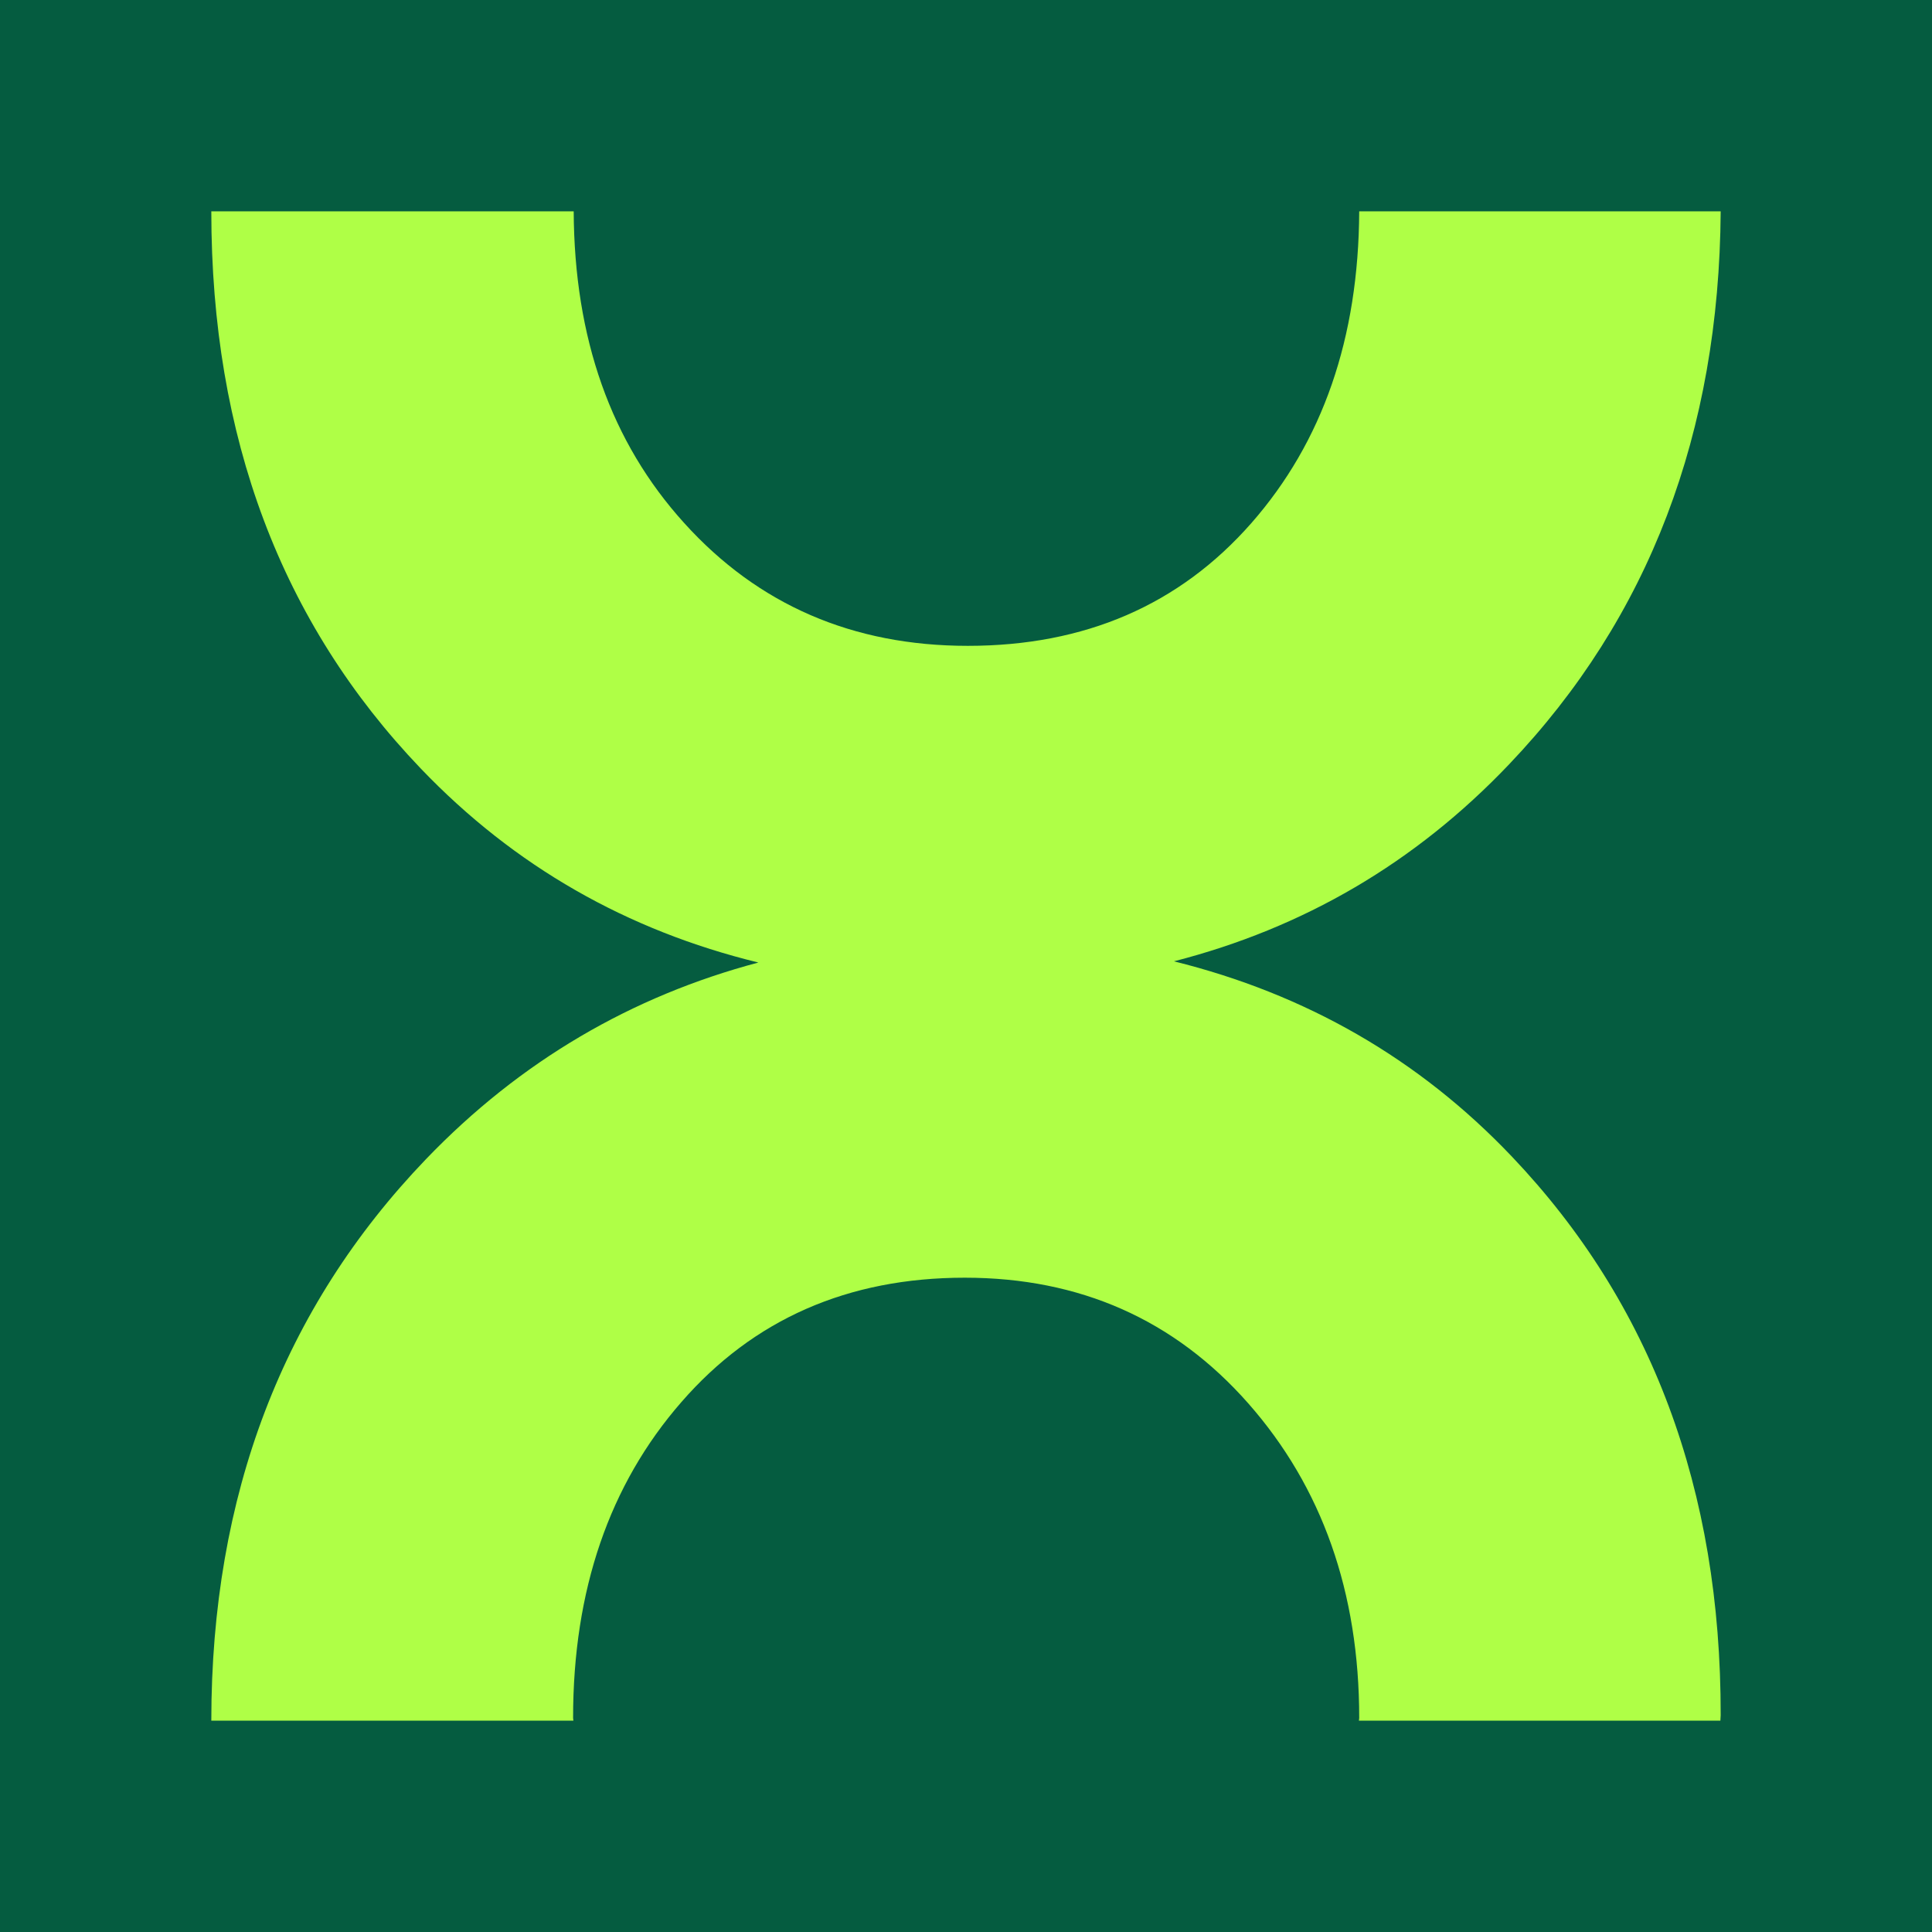
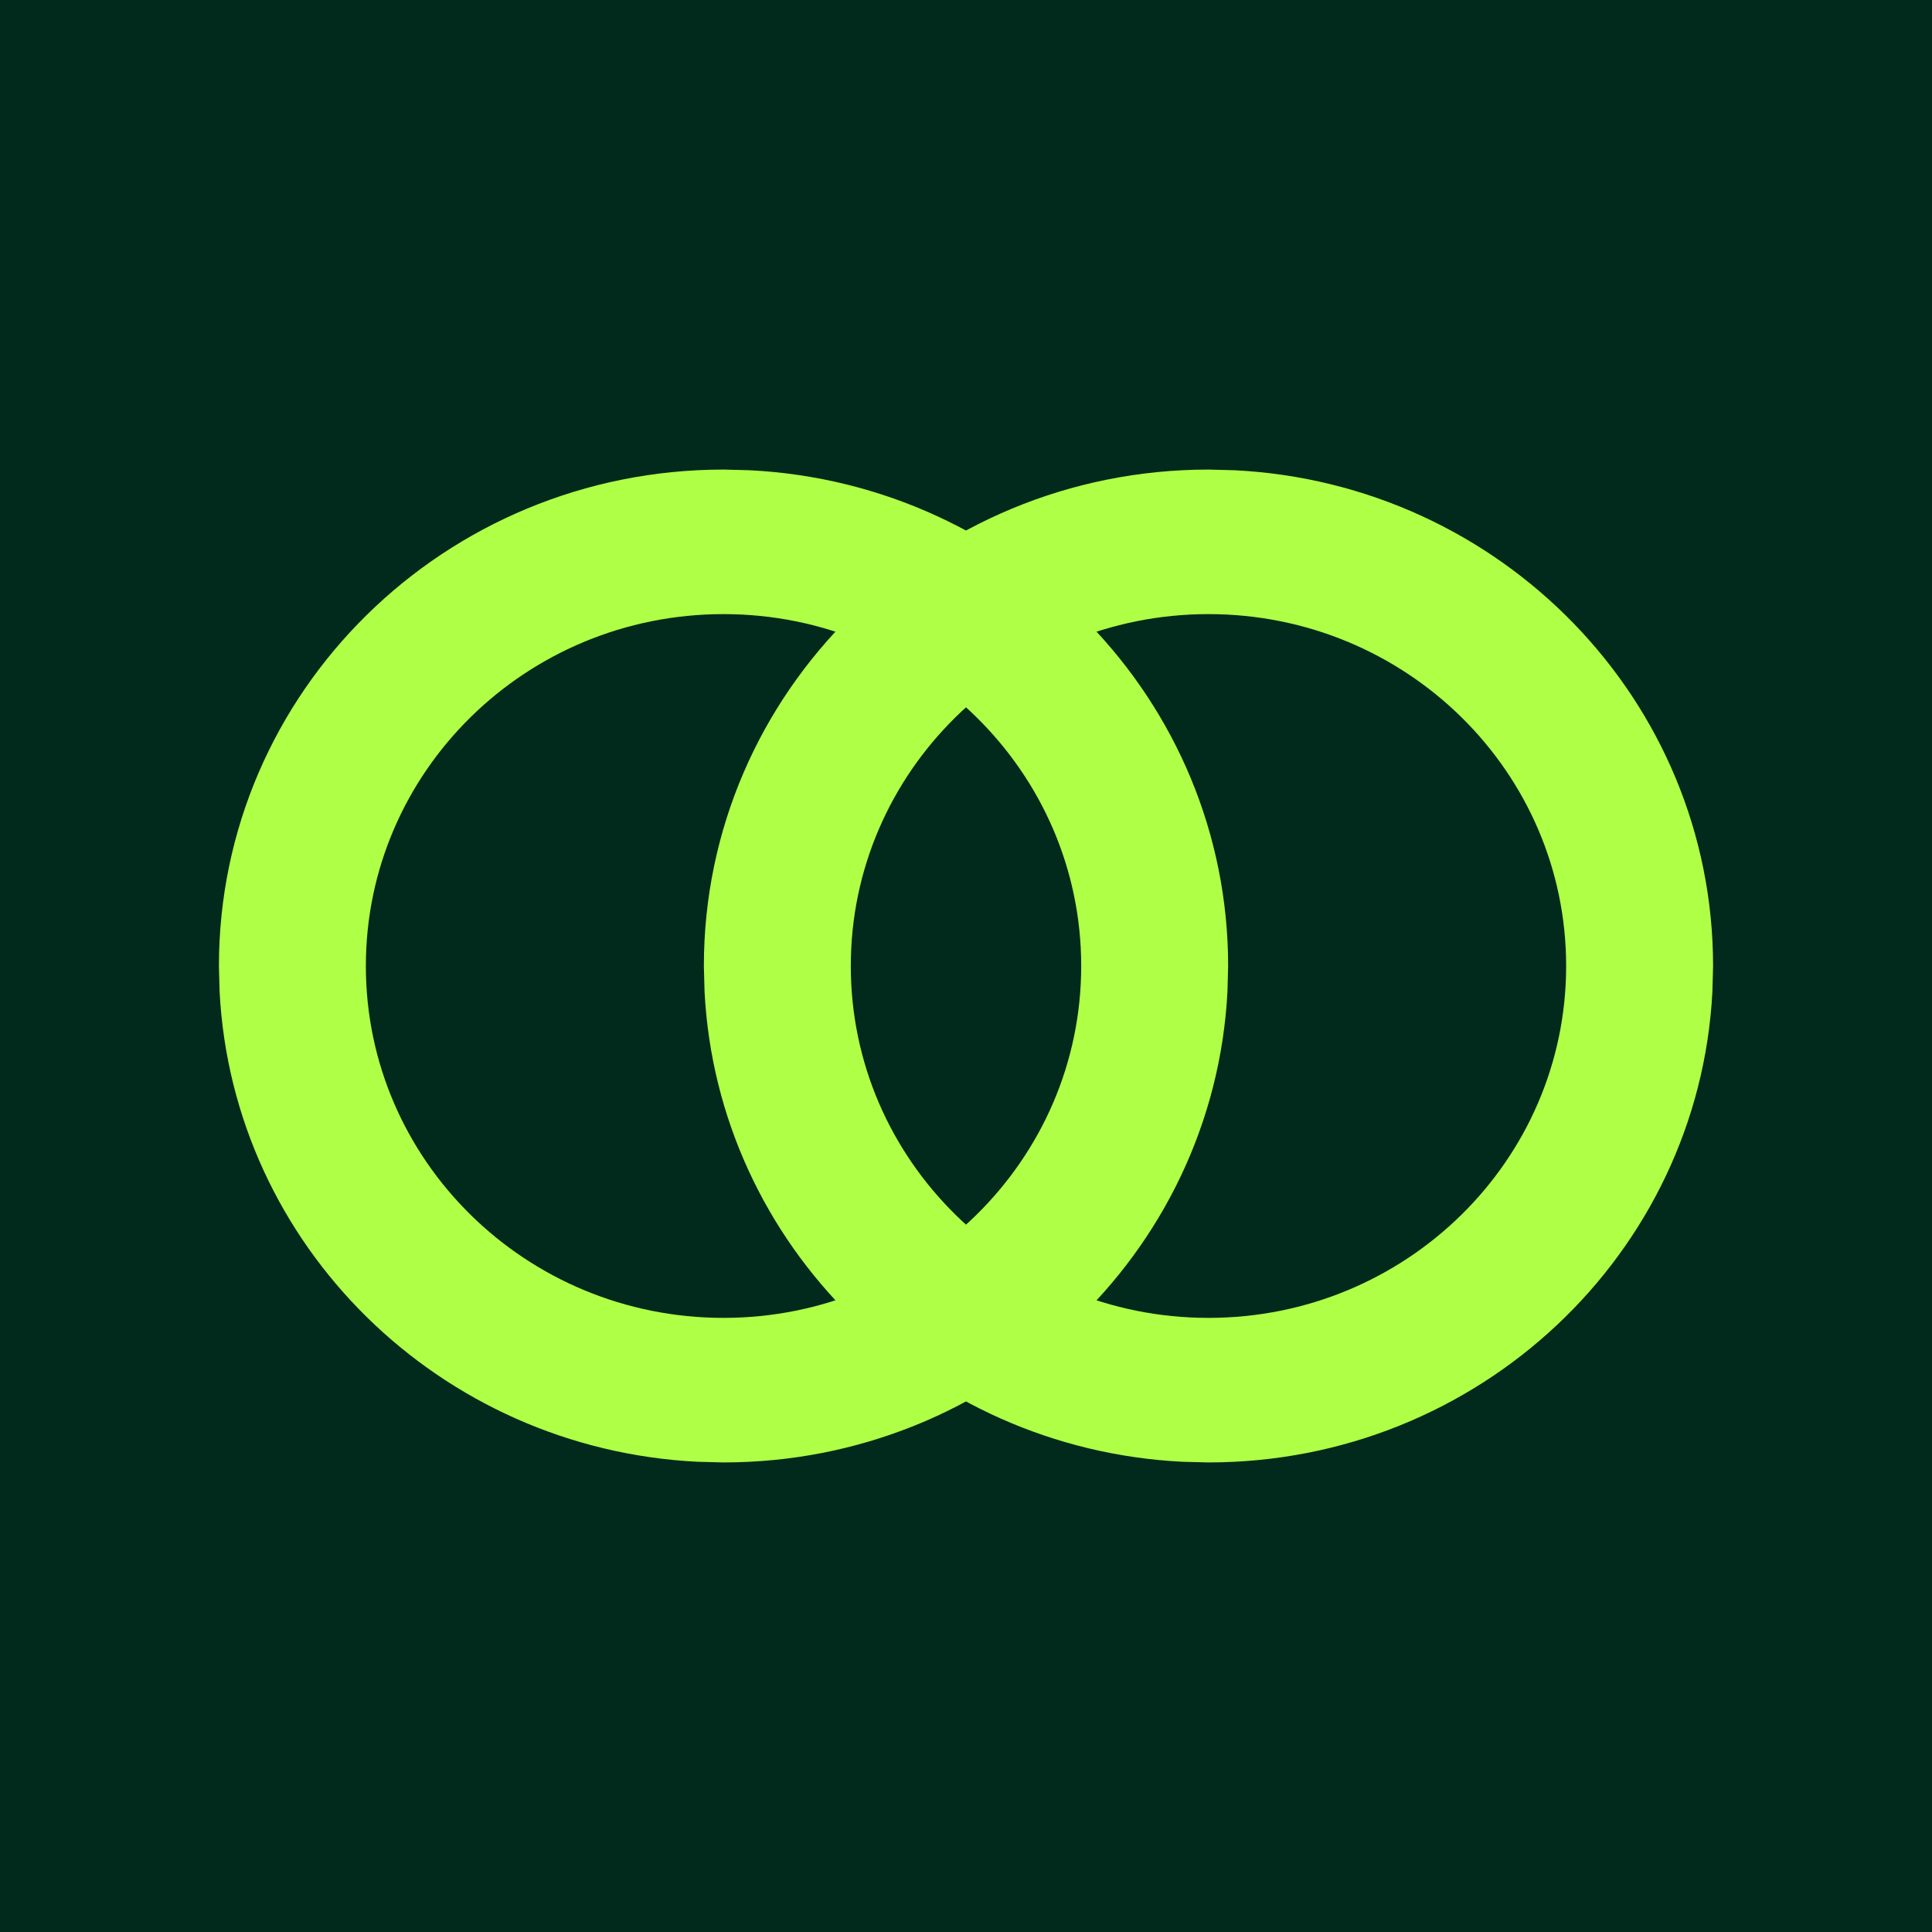
<svg xmlns="http://www.w3.org/2000/svg" width="512" height="512" viewBox="0 0 512 512" fill="none">
-   <rect width="512" height="512" fill="#1E1E1E" />
-   <g id="Frame 1">
-     <rect width="512" height="512" fill="#055C40" />
-     <path id="Vector" d="M400.653 306.49C375.904 280.464 345.948 263.407 311.106 254.759C345.387 245.95 375.023 228.733 399.932 202.547C437.097 163.548 455.599 114.619 456 56H360.205C360.045 89.634 350.513 117.101 331.611 138.643C312.548 160.344 287.478 171.155 256.48 171.155C225.964 171.155 200.894 160.264 181.35 138.643C161.887 117.181 152.195 89.634 152.035 56H56C56 115.82 74.502 164.989 111.507 203.668C136.336 229.614 166.212 246.591 200.974 255.079C167.494 263.968 137.938 281.105 112.868 307.211C74.983 346.691 56 396.26 56 456H151.955C151.955 455.76 151.875 455.52 151.875 455.279C151.875 421.405 161.487 393.457 180.549 371.596C199.612 349.654 224.682 338.603 255.679 338.603C286.196 338.603 311.266 349.734 330.81 371.916C350.353 394.098 360.205 421.966 360.205 455.279C360.205 455.52 360.125 455.76 360.125 456H455.92C455.92 455.439 456 455.039 456 454.559C456.08 394.739 437.658 345.409 400.653 306.49Z" fill="#AFFF46" />
-   </g>
+   <rect width="512" height="512" fill="#012A1C" />
+   <path d="M286.529 256C286.529 204.5 244.09 162.749 191.742 162.748C139.394 162.748 96.956 204.499 96.956 256C96.957 307.5 139.394 349.252 191.742 349.252V387.56L184.847 387.385C116.473 383.969 61.656 330.028 58.194 262.759L58.017 256C58.017 183.342 117.889 124.44 191.742 124.44L198.612 124.615C269.273 128.134 325.468 185.61 325.468 256L325.29 262.759C321.714 332.274 263.291 387.559 191.742 387.56V349.252C244.09 349.251 286.528 307.499 286.529 256Z" fill="#AFFF46" />
+   <path d="M415.044 256C415.044 204.5 372.605 162.749 320.258 162.748C267.909 162.748 225.471 204.499 225.471 256C225.472 307.5 267.91 349.252 320.258 349.252V387.56L313.362 387.385C244.988 383.969 190.171 330.028 186.71 262.759L186.532 256C186.532 183.342 246.404 124.44 320.258 124.44L327.128 124.615C397.788 128.134 453.983 185.61 453.983 256L453.806 262.759C450.229 332.274 391.806 387.559 320.258 387.56V349.252C372.605 349.251 415.043 307.499 415.044 256Z" fill="#AFFF46" />
</svg>
